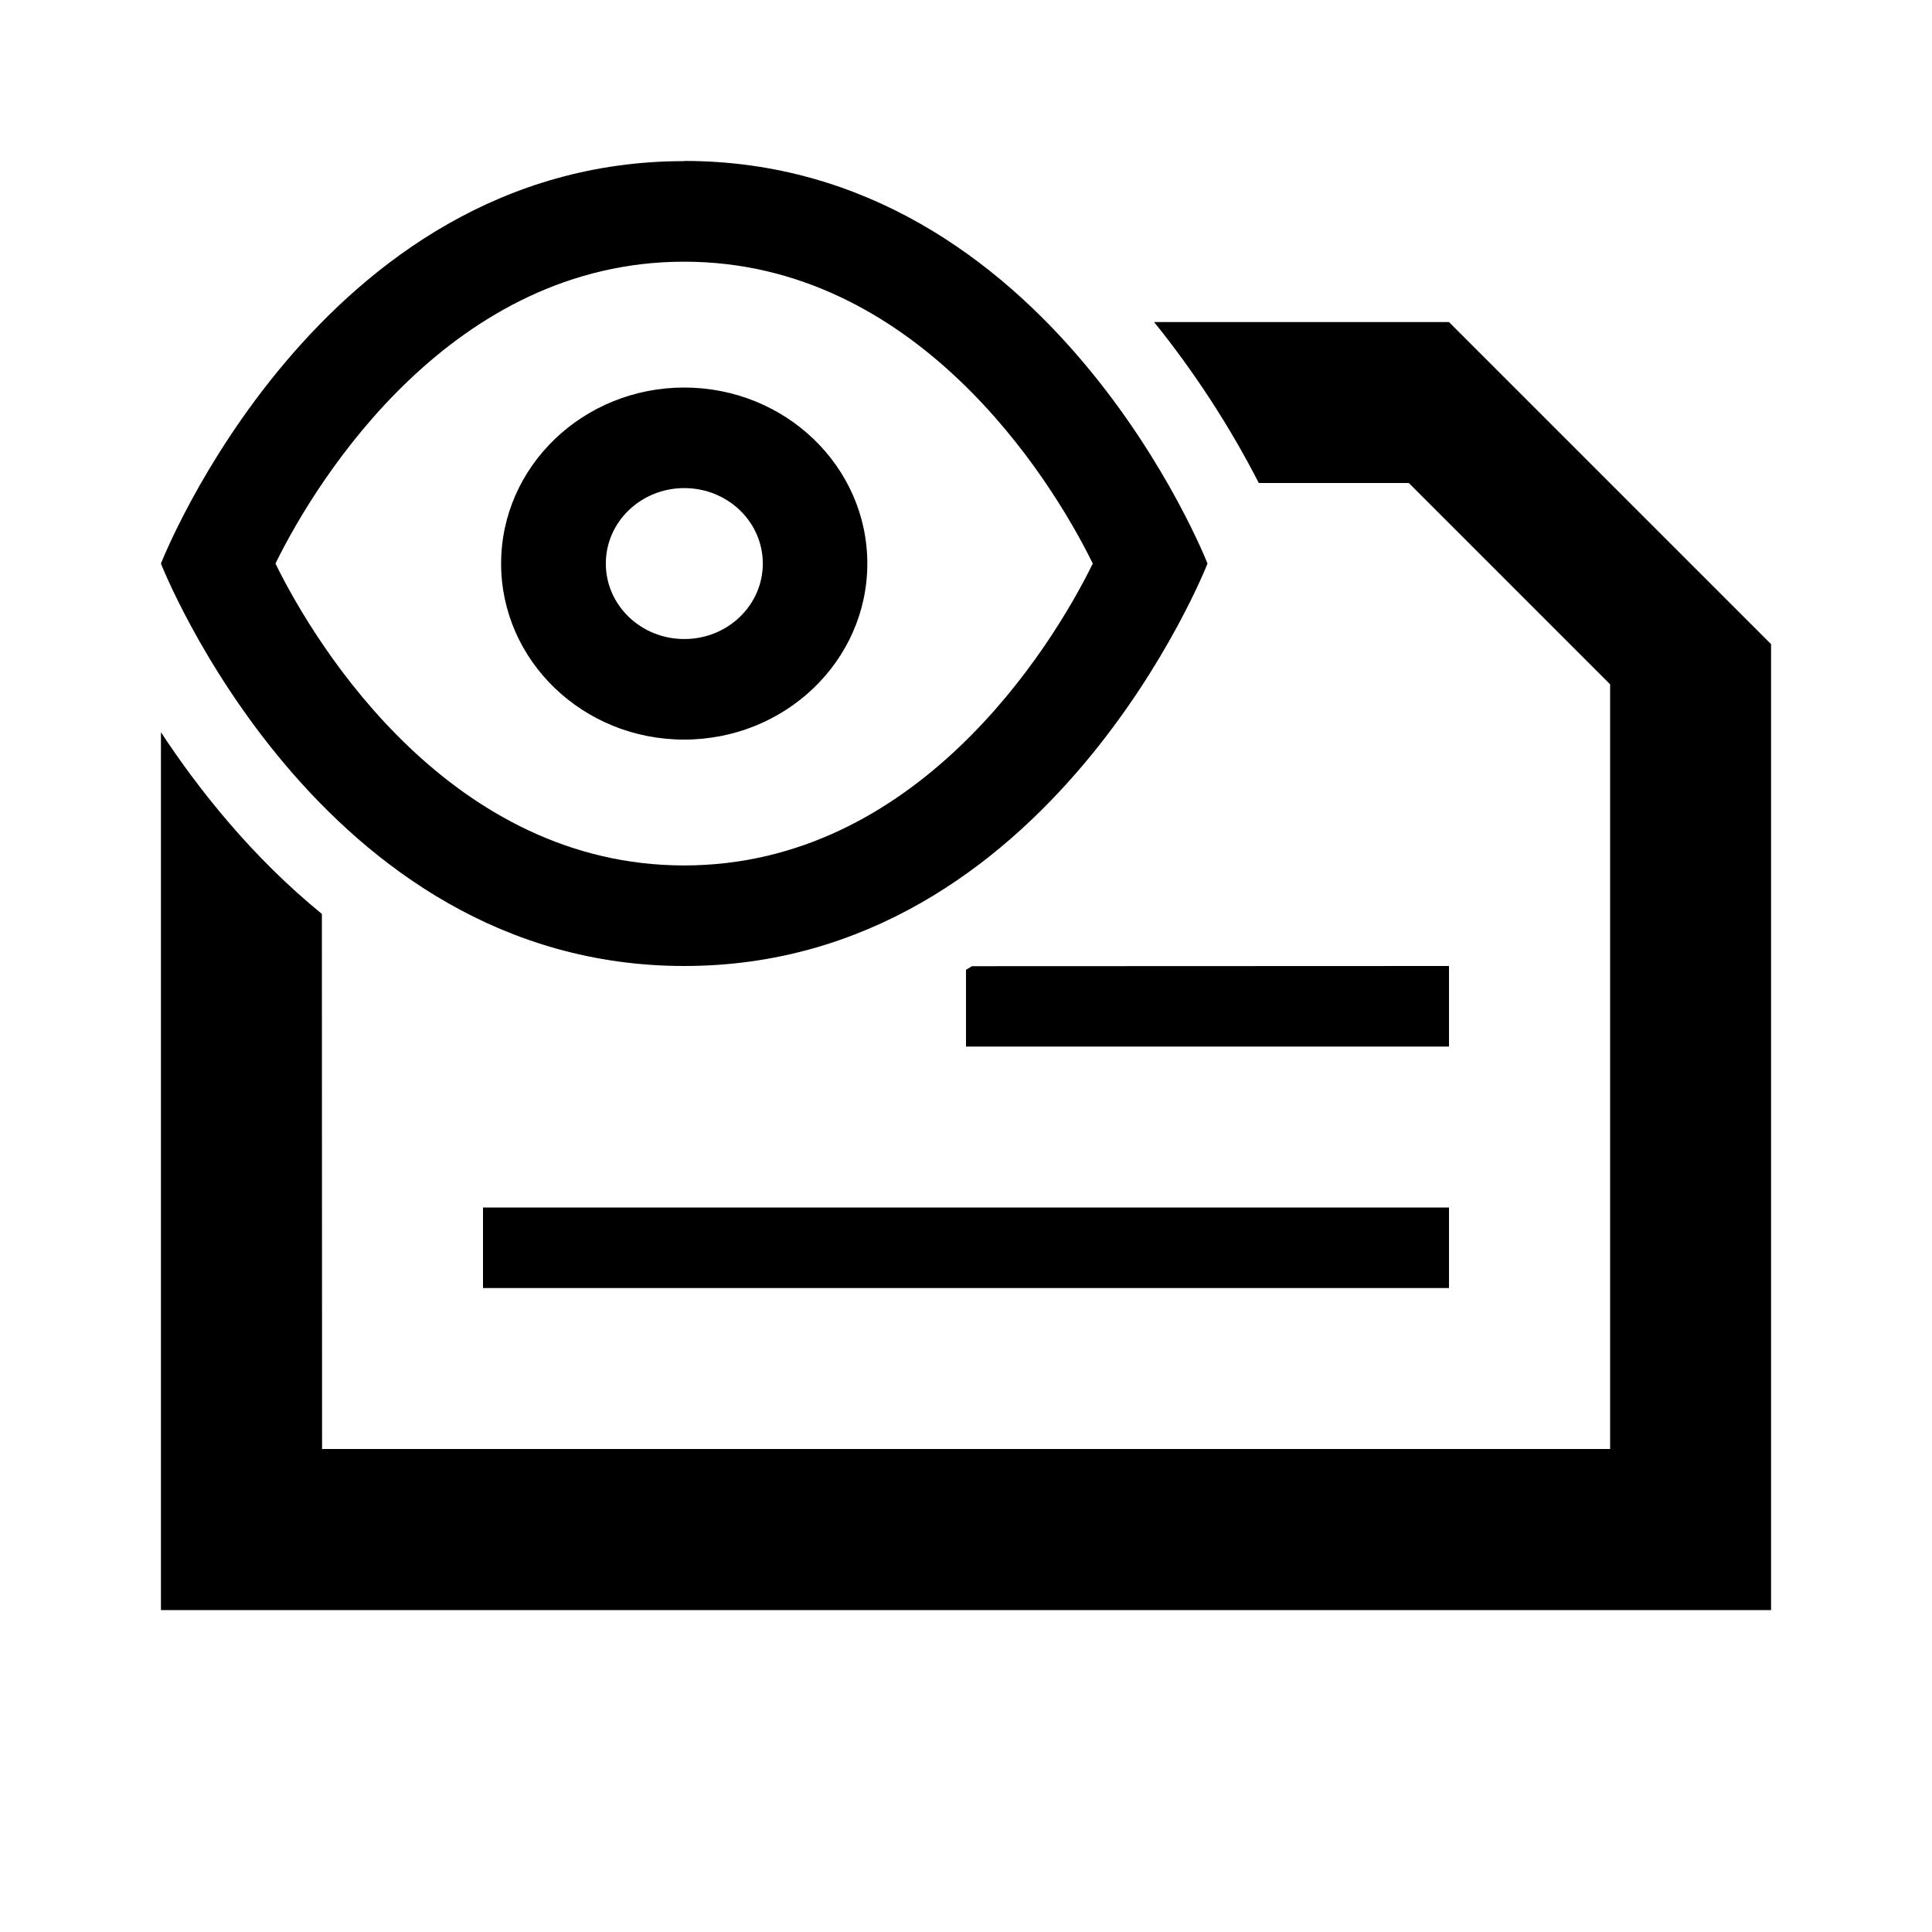
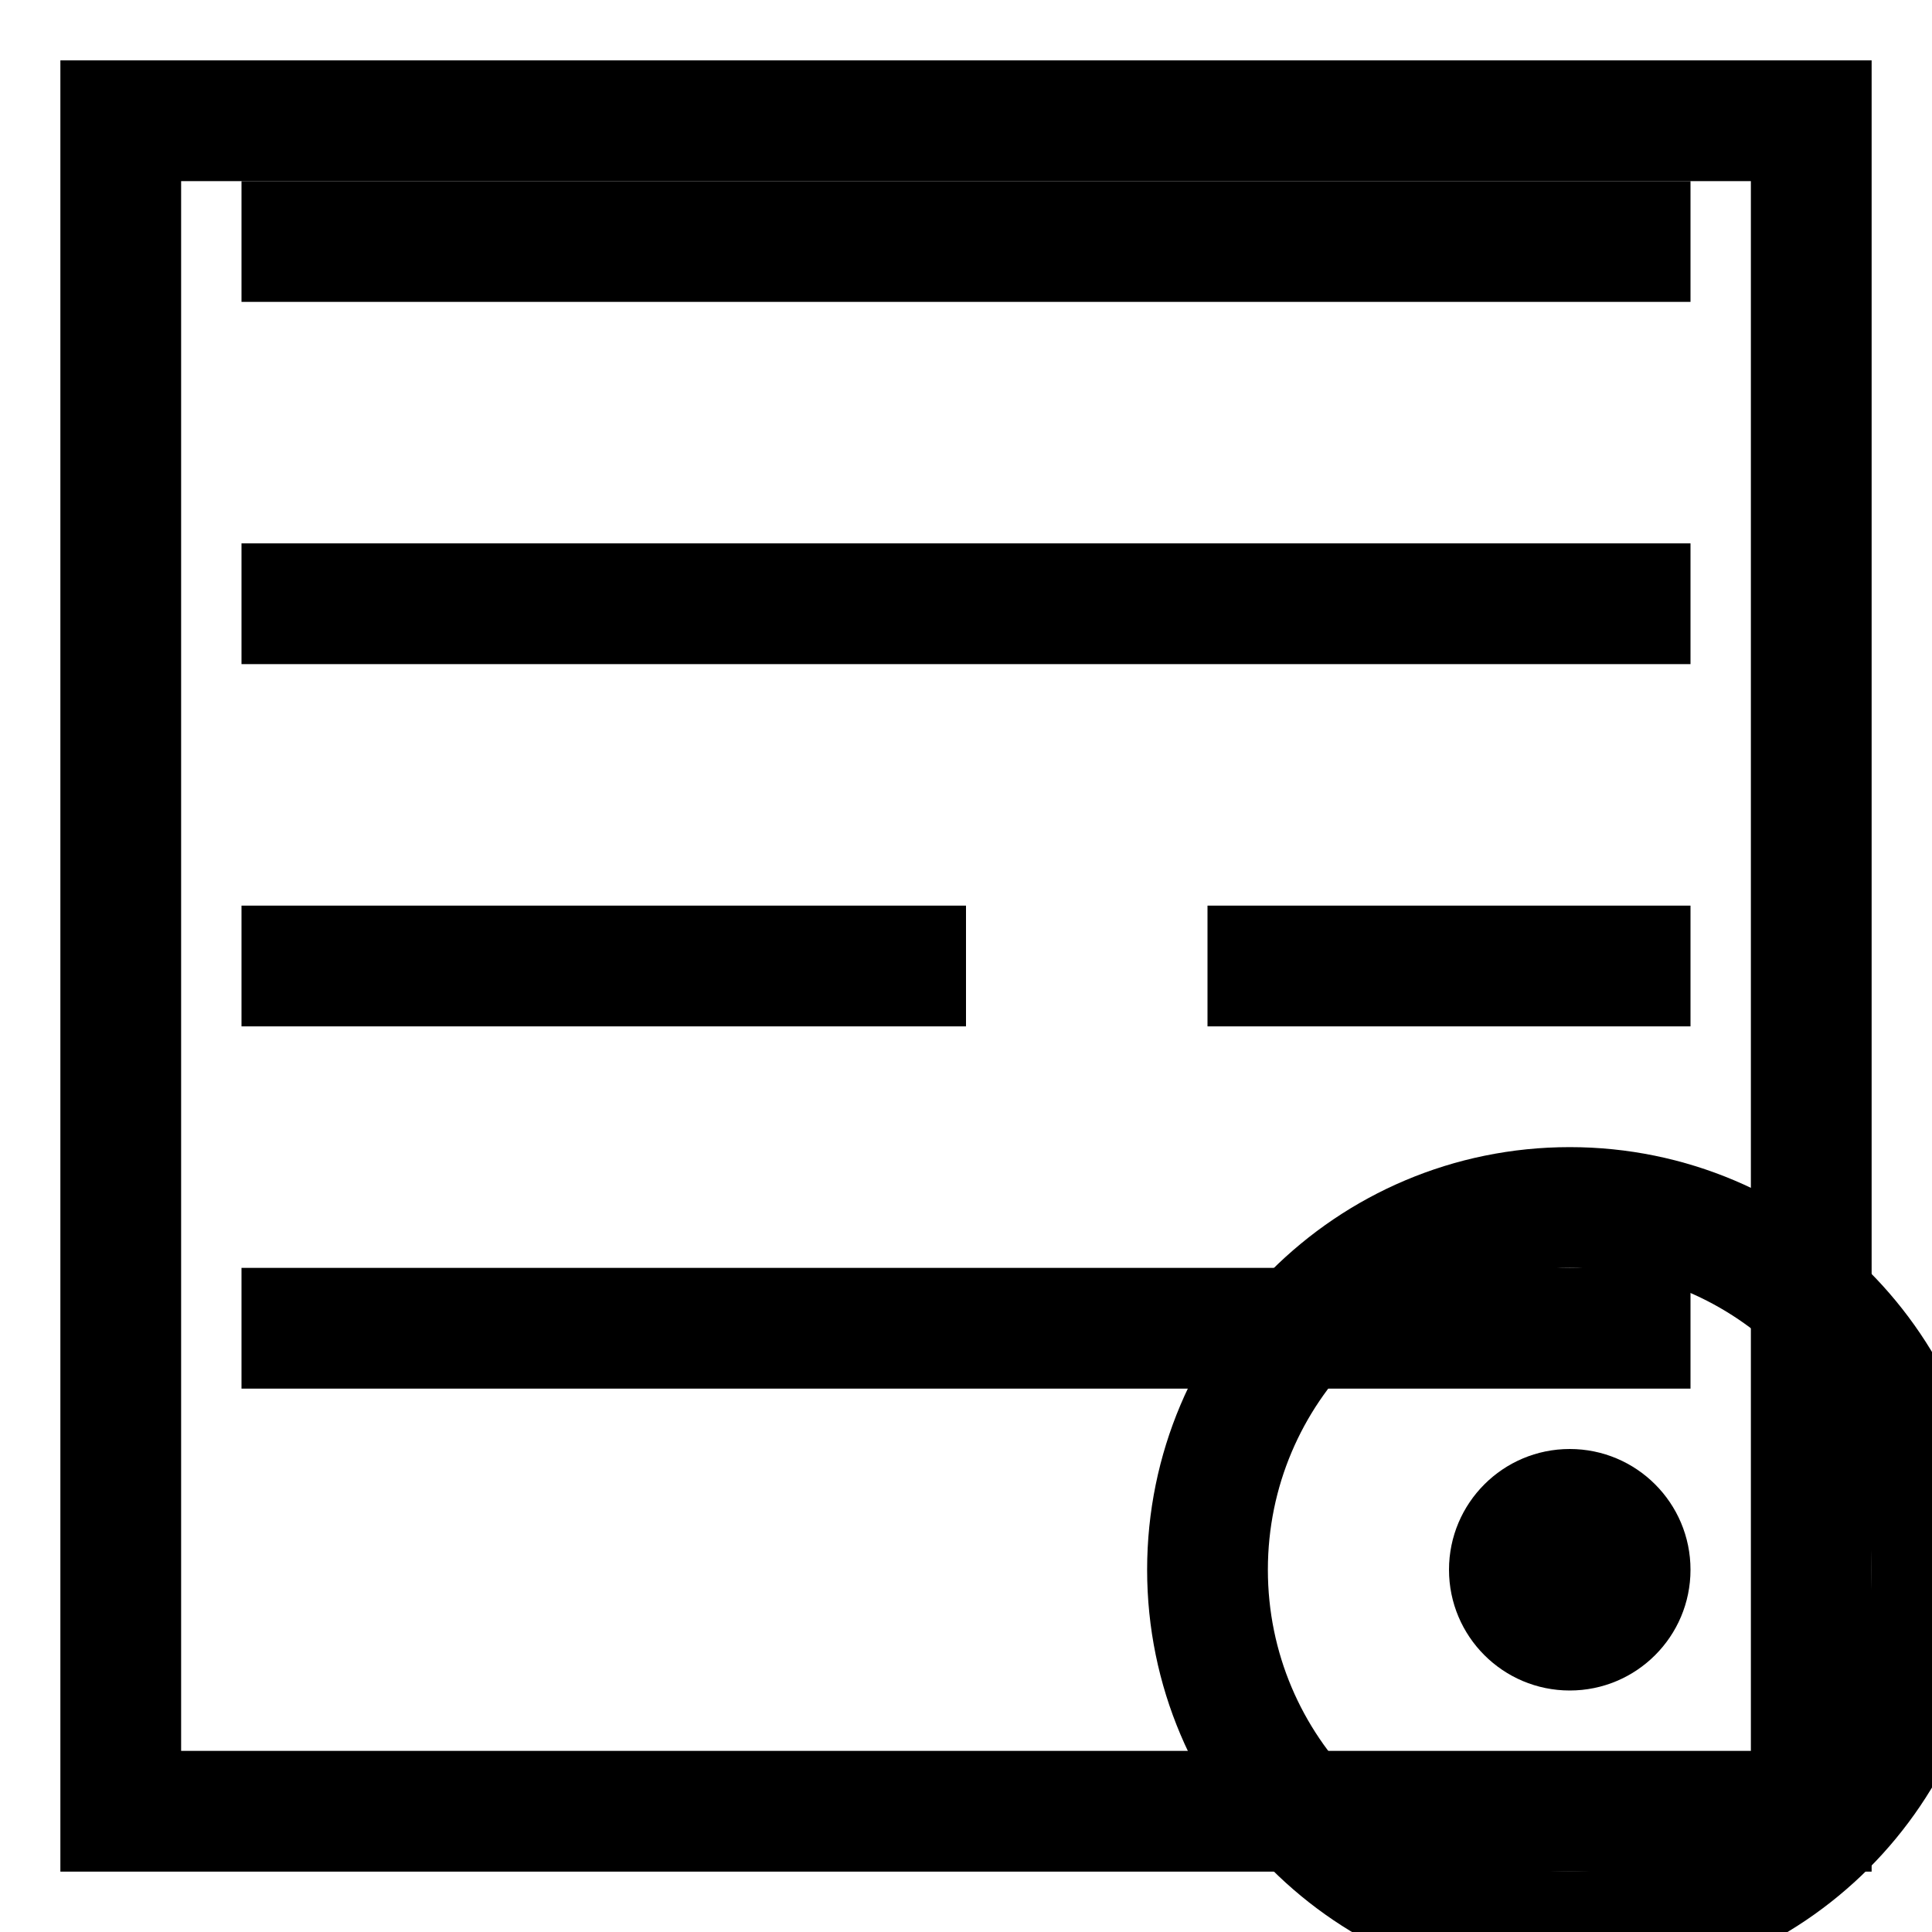
- <svg xmlns="http://www.w3.org/2000/svg" width="16" height="16" viewBox="0 0 10.24 10.24">
-   <path d="m7.68 1.707 1.707 1.707v5.12H.853V3.881c.202.307.484.662.853.963l.001 2.836h6.827V3.627L7.467 2.56h-.795a5 5 0 0 0-.555-.853zm0 4.693v.427H2.56V6.4zm0-1.28v.427H5.12V5.14l.032-.019zM3.627.853C5.568.853 6.4 2.987 6.4 2.987S5.568 5.12 3.627 5.12.853 2.987.853 2.987 1.685.854 3.626.854m0 .533c-1.226 0-1.941 1.141-2.166 1.6.225.459.94 1.6 2.166 1.6s1.941-1.141 2.166-1.6c-.225-.459-.94-1.6-2.166-1.6m0 .667c.536 0 .971.418.971.933s-.435.933-.971.933-.97-.418-.97-.933.435-.933.971-.933m0 .533c-.23 0-.416.179-.416.4s.186.4.416.4.416-.179.416-.4-.186-.4-.416-.4" fill-rule="evenodd" />
+ <svg xmlns="http://www.w3.org/2000/svg" width="16" height="16" viewBox="0 0 16 16">
+   <rect width="16" height="16" fill="none" />
+   <rect x="1" y="1" width="14" height="14" stroke="black" stroke-width="1" fill="none" />
+   <line x1="2" y1="2" x2="14" y2="2" stroke="black" stroke-width="1" />
+   <line x1="2" y1="5" x2="14" y2="5" stroke="black" stroke-width="1" />
+   <line x1="2" y1="8" x2="8" y2="8" stroke="black" stroke-width="1" />
+   <line x1="10" y1="8" x2="14" y2="8" stroke="black" stroke-width="1" />
+   <line x1="2" y1="11" x2="14" y2="11" stroke="black" stroke-width="1" />
+   <circle cx="13" cy="13" r="3" stroke="black" stroke-width="1" fill="none" />
+   <circle cx="13" cy="13" r="1" fill="black" />
</svg>
